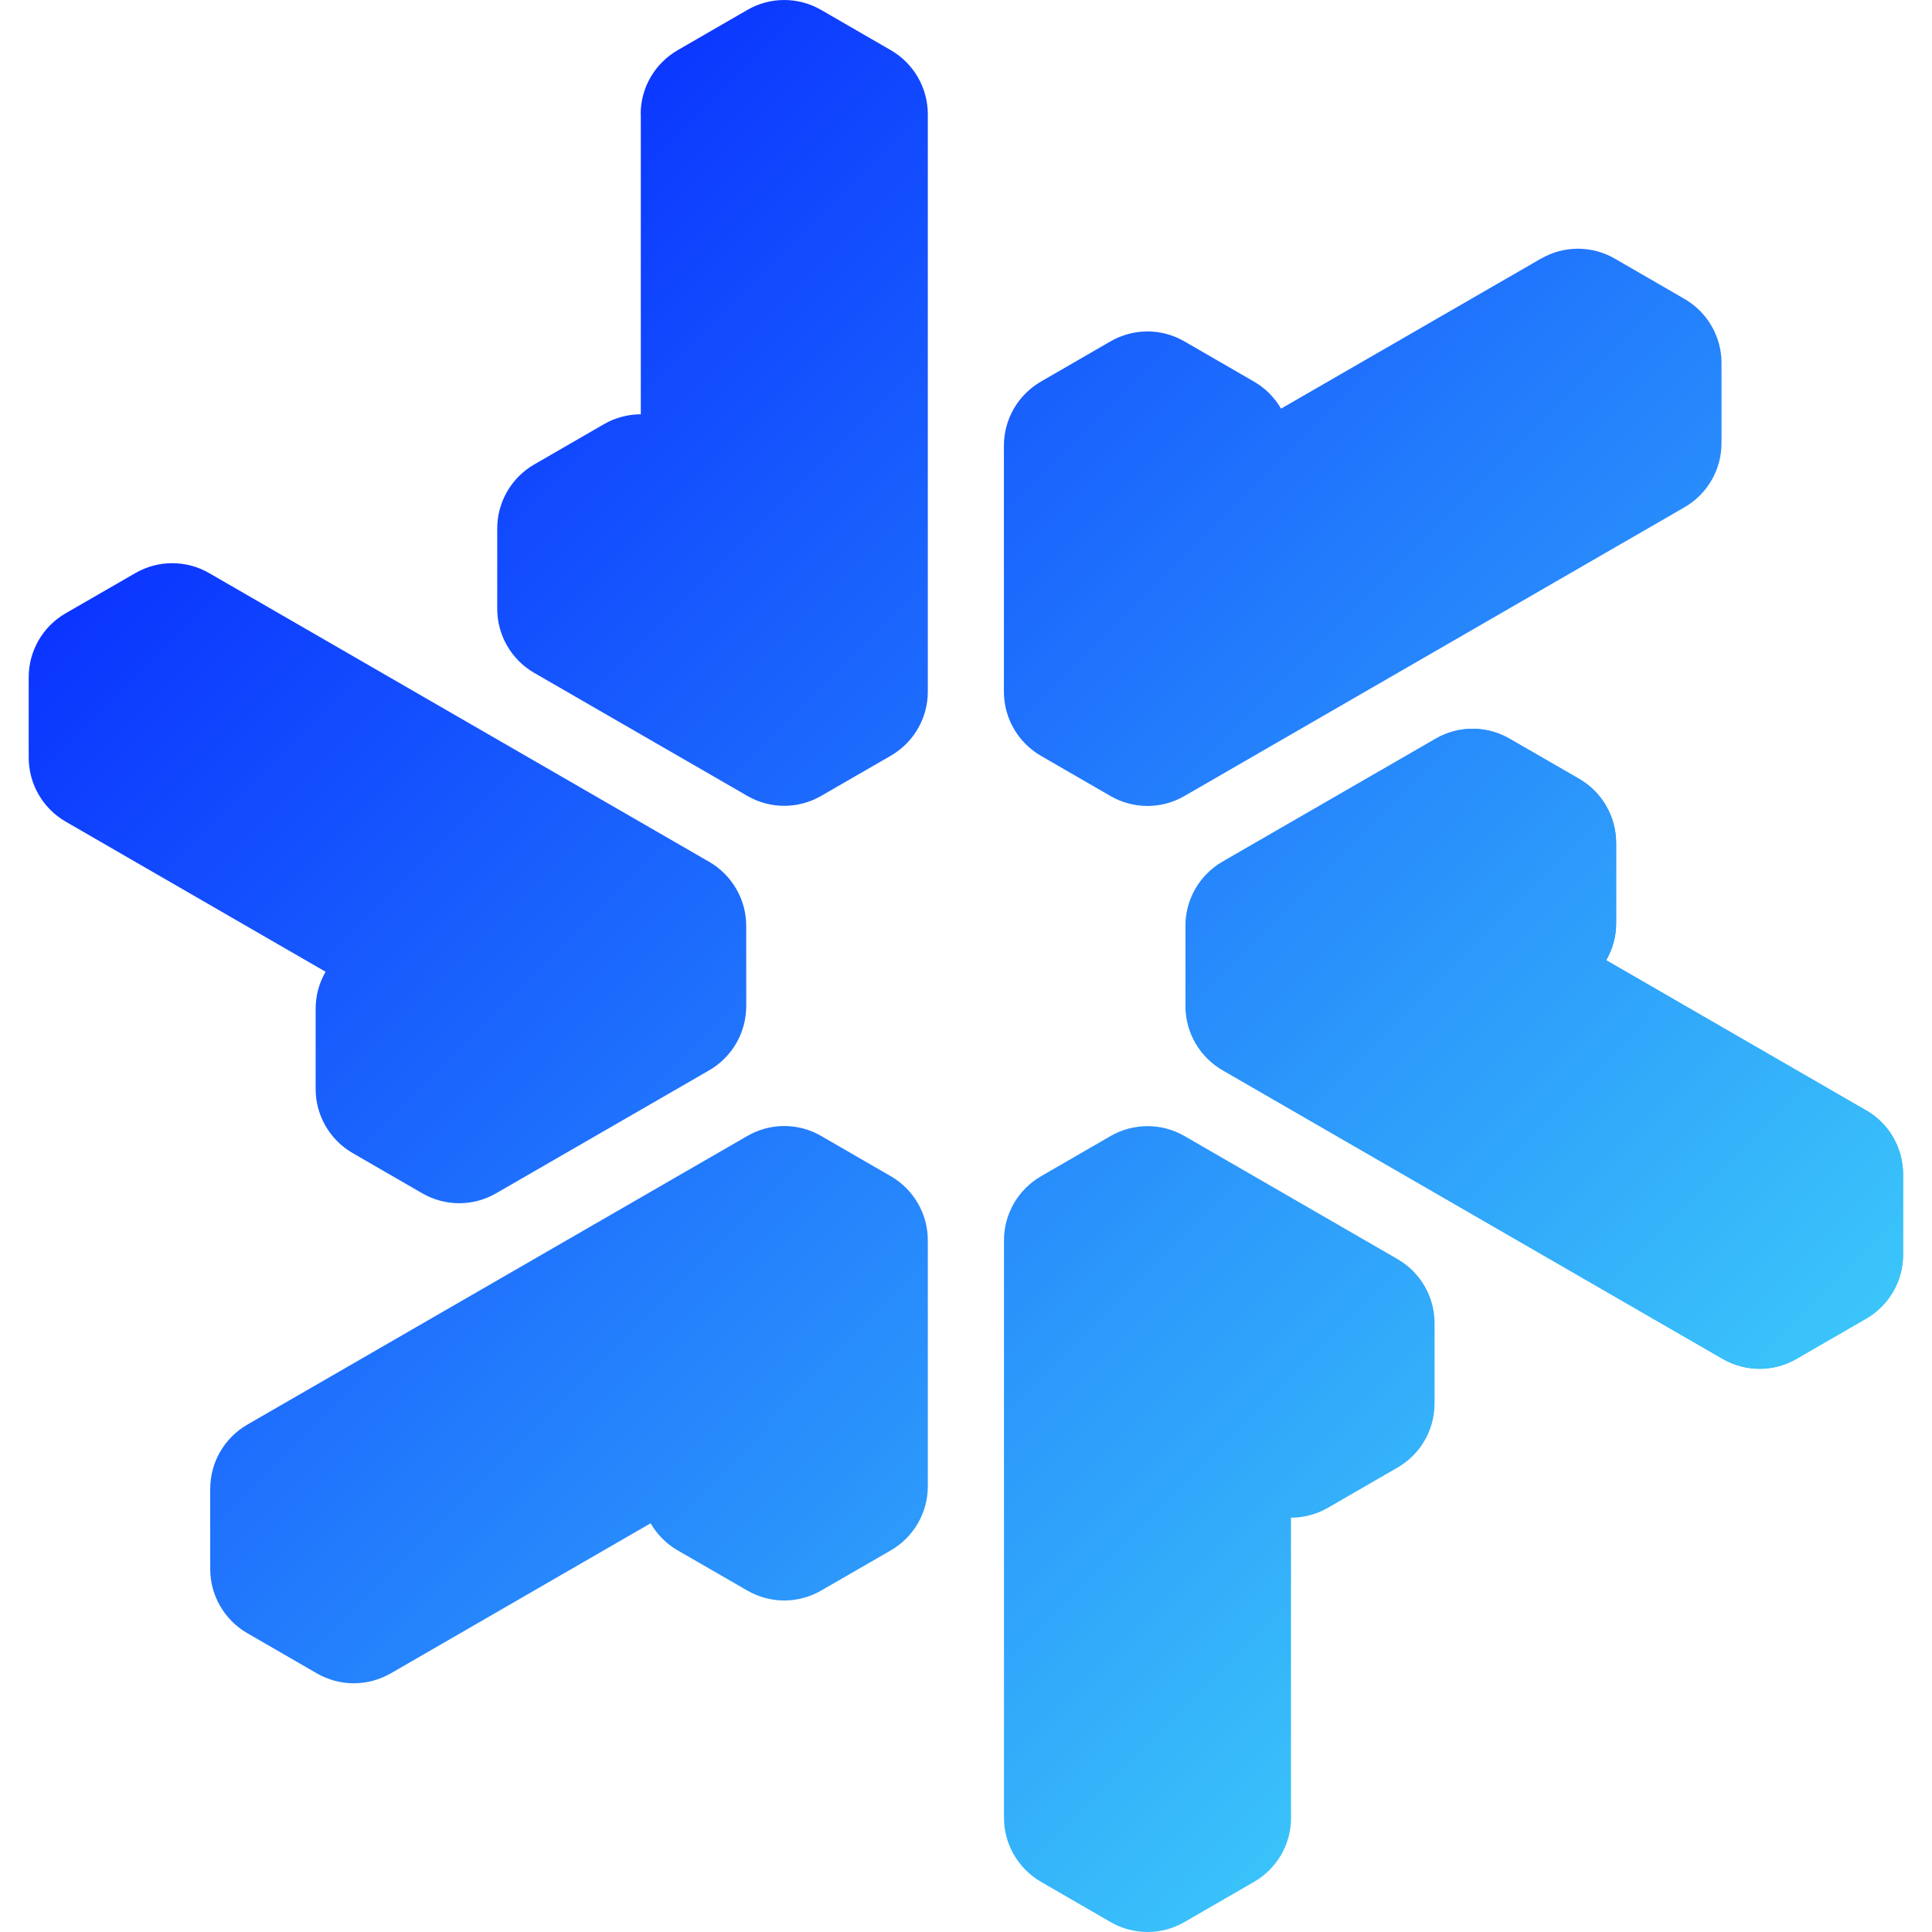
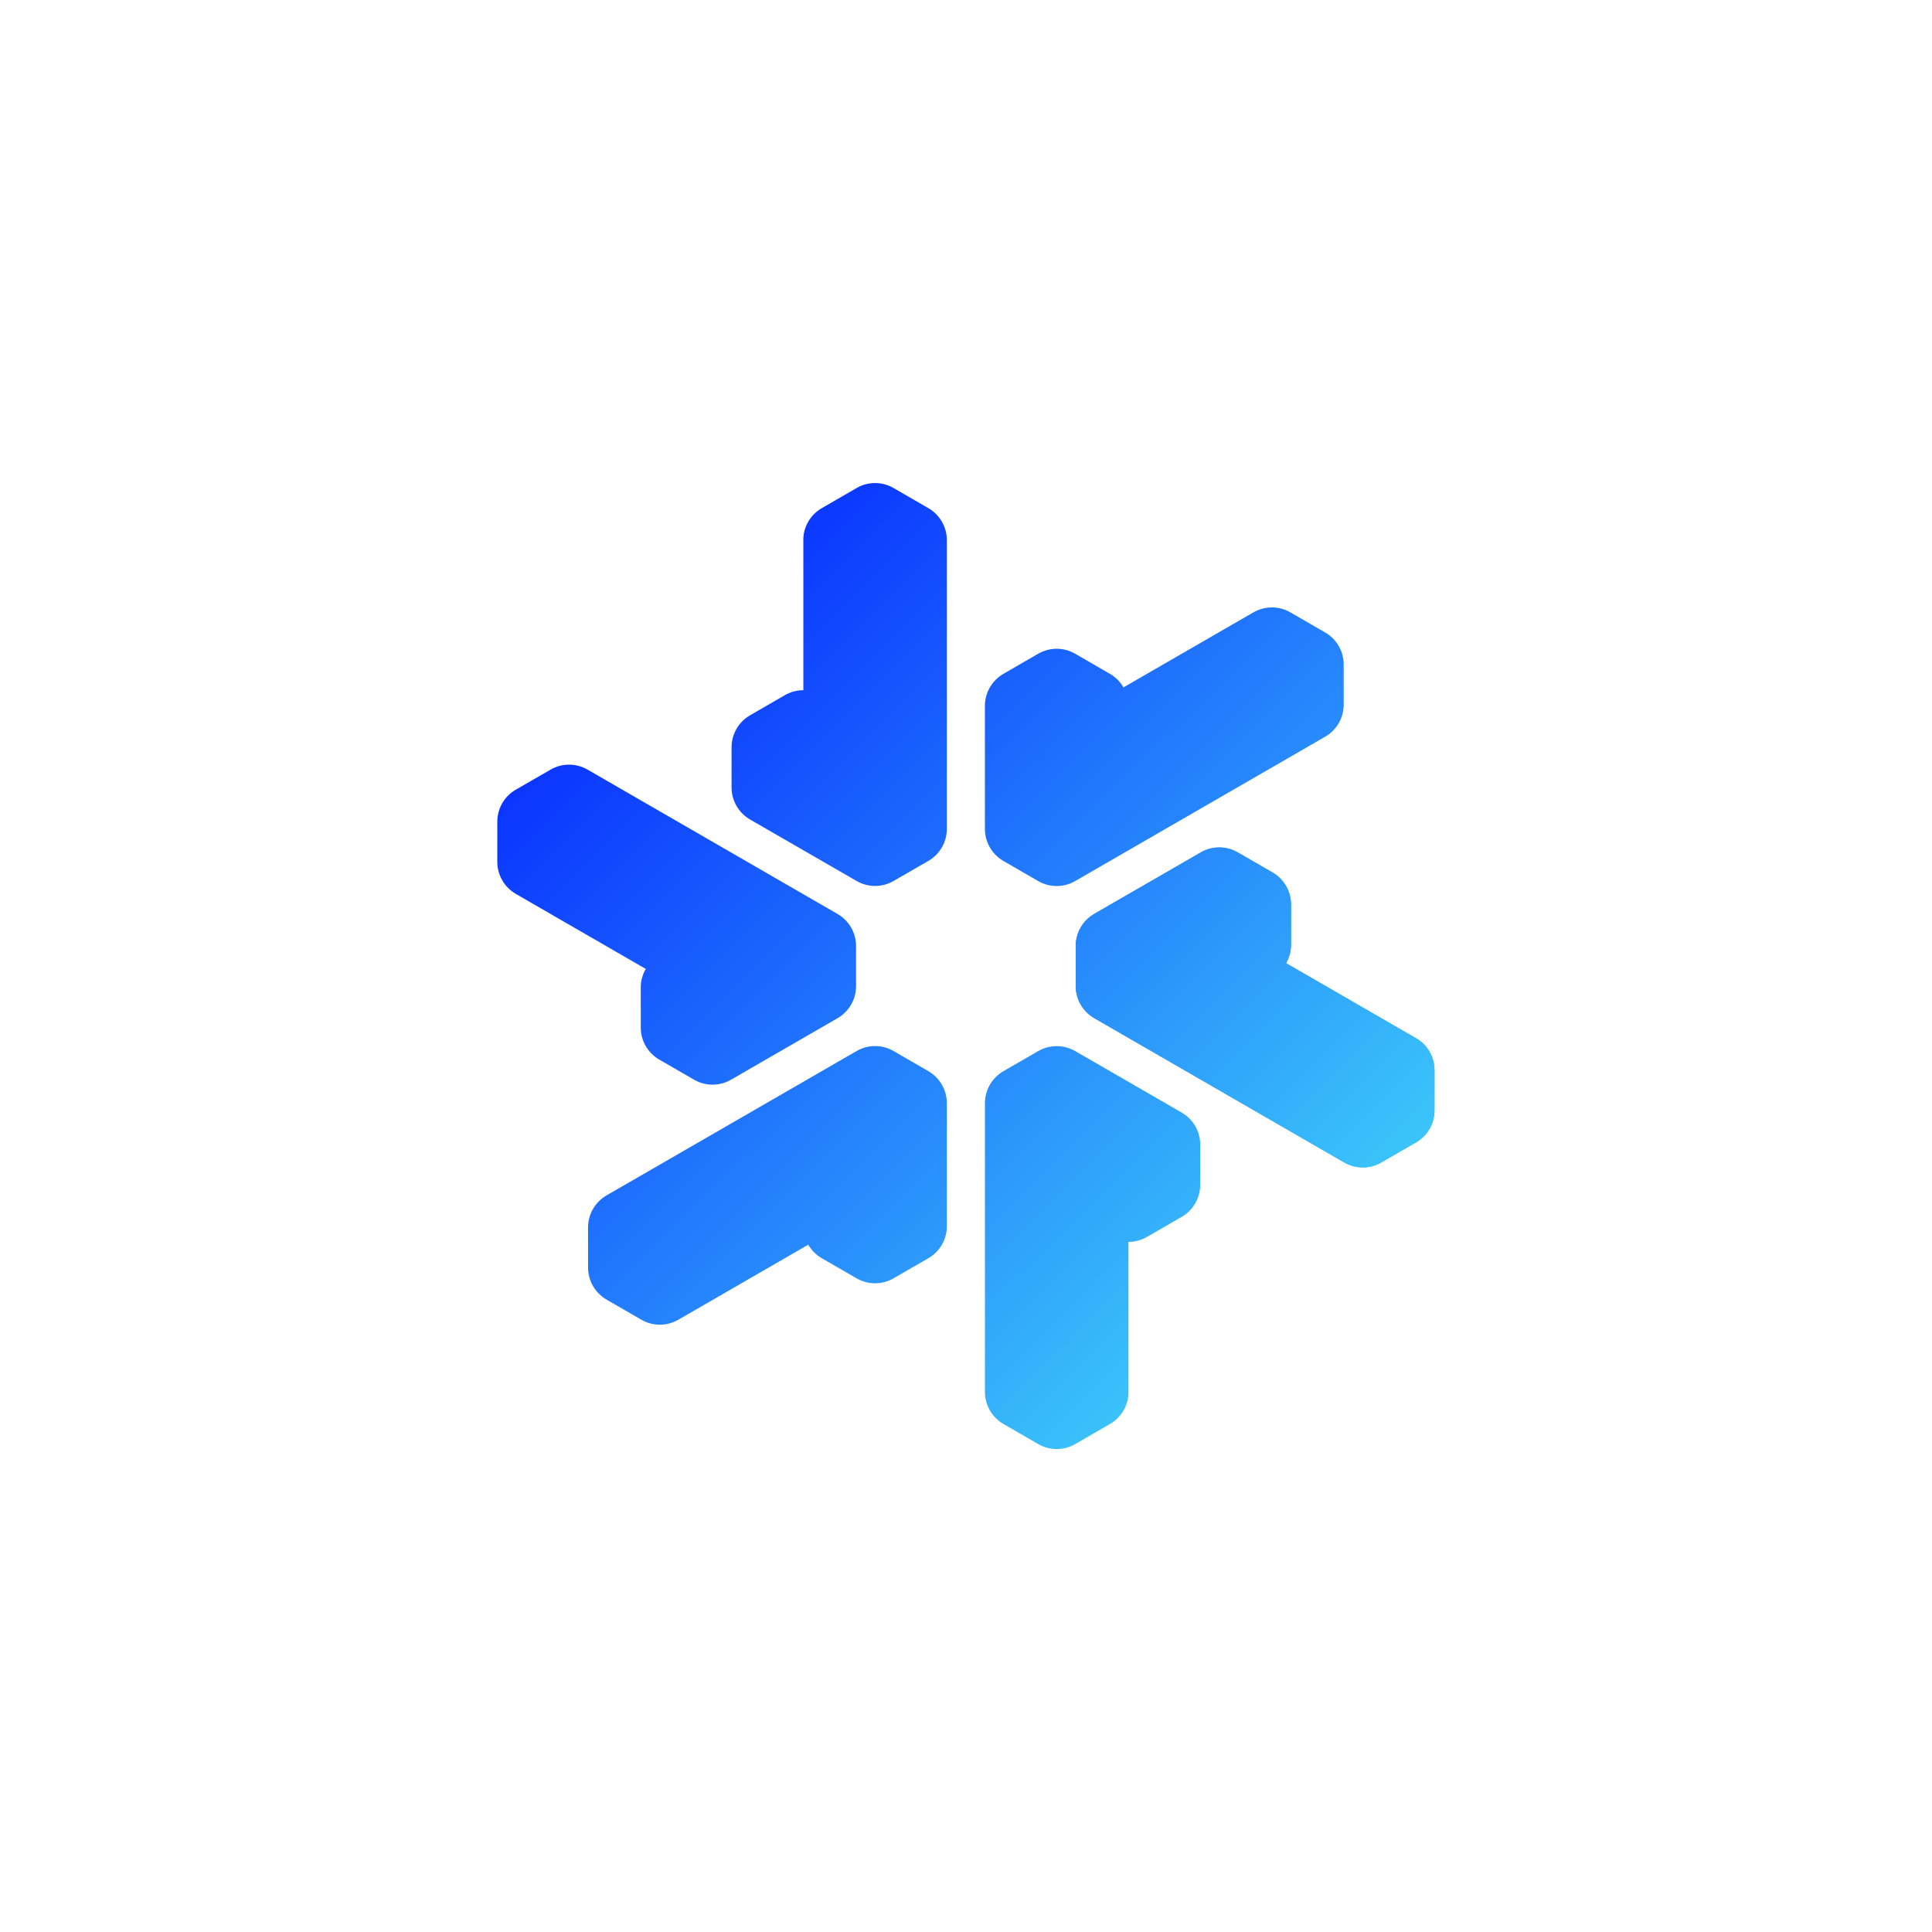
- <svg xmlns="http://www.w3.org/2000/svg" fill="none" version="1.1" width="28" height="28.003" viewBox="0 0 28 28.003">
+ <svg xmlns="http://www.w3.org/2000/svg" fill="none" version="1.1" width="28" height="28.003" viewBox="-14 -14 56 56">
  <defs>
    <linearGradient x1="-0.948" y1="-1.093" x2="1.292" y2="0.905" id="master_svg0_831_9157">
      <stop offset="0%" stop-color="#082DFF" stop-opacity="1" />
      <stop offset="100%" stop-color="#3FD2F9" stop-opacity="1" />
    </linearGradient>
    <linearGradient x1="-0.948" y1="-1.093" x2="1.292" y2="0.905" id="master_svg1_831_9157">
      <stop offset="0%" stop-color="#082DFF" stop-opacity="1" />
      <stop offset="100%" stop-color="#3FD2F9" stop-opacity="1" />
    </linearGradient>
    <linearGradient x1="-0.444" y1="-0.716" x2="2.065" y2="1.232" id="master_svg2_831_9163">
      <stop offset="0%" stop-color="#082DFF" stop-opacity="1" />
      <stop offset="100%" stop-color="#3FD2F9" stop-opacity="1" />
    </linearGradient>
    <linearGradient x1="-0.127" y1="0.114" x2="1.362" y2="2.9" id="master_svg3_831_9166">
      <stop offset="0%" stop-color="#082DFF" stop-opacity="1" />
      <stop offset="100%" stop-color="#3FD2F9" stop-opacity="1" />
    </linearGradient>
    <linearGradient x1="0" y1="-0.09" x2="2.241" y2="1.908" id="master_svg4_831_9160">
      <stop offset="0%" stop-color="#082DFF" stop-opacity="1" />
      <stop offset="100%" stop-color="#3FD2F9" stop-opacity="1" />
    </linearGradient>
    <linearGradient x1="-0.503" y1="-0.791" x2="2.007" y2="1.158" id="master_svg5_831_9154">
      <stop offset="0%" stop-color="#082DFF" stop-opacity="1" />
      <stop offset="100%" stop-color="#3FD2F9" stop-opacity="1" />
    </linearGradient>
    <linearGradient x1="-2.119" y1="-0.848" x2="-0.63" y2="1.939" id="master_svg6_831_9170">
      <stop offset="0%" stop-color="#082DFF" stop-opacity="1" />
      <stop offset="100%" stop-color="#3FD2F9" stop-opacity="1" />
    </linearGradient>
  </defs>
  <path d="M27.048,16.094L23.281,13.918C23.374,13.757,23.425,13.574,23.425,13.382L23.425,12.218C23.425,11.836,23.22,11.481,22.889,11.289L21.88,10.707C21.548,10.515,21.14,10.515,20.809,10.707L17.72,12.49C17.389,12.682,17.184,13.035,17.184,13.419L17.184,14.583C17.184,14.965,17.389,15.319,17.72,15.511L24.968,19.696C25.3,19.888,25.708,19.888,26.039,19.696L27.048,19.113C27.38,18.922,27.584,18.569,27.584,18.185L27.584,17.021C27.584,16.639,27.38,16.284,27.048,16.093L27.048,16.094Z" fill="url(#master_svg0_831_9157)" fill-opacity="1" />
  <path d="M27.048,16.094L23.281,13.918C23.374,13.757,23.425,13.574,23.425,13.382L23.425,12.218C23.425,11.836,23.22,11.481,22.889,11.289L21.88,10.707C21.548,10.515,21.14,10.515,20.809,10.707L17.72,12.49C17.389,12.682,17.184,13.035,17.184,13.419L17.184,14.583C17.184,14.965,17.389,15.319,17.72,15.511L24.968,19.696C25.3,19.888,25.708,19.888,26.039,19.696L27.048,19.113C27.38,18.922,27.584,18.569,27.584,18.185L27.584,17.021C27.584,16.639,27.38,16.284,27.048,16.093L27.048,16.094Z" fill="url(#master_svg1_831_9157)" fill-opacity="1" />
  <path d="M22.336,3.748L18.568,5.923C18.475,5.763,18.342,5.627,18.176,5.531L17.167,4.948C16.835,4.756,16.428,4.756,16.096,4.948L15.087,5.531C14.756,5.723,14.551,6.076,14.551,6.46L14.551,10.027C14.551,10.409,14.756,10.763,15.087,10.955L16.096,11.538C16.428,11.73,16.835,11.73,17.167,11.538L24.415,7.353C24.747,7.161,24.952,6.808,24.952,6.424L24.952,5.26C24.952,4.878,24.747,4.524,24.415,4.332L23.406,3.749C23.075,3.557,22.667,3.557,22.336,3.749L22.336,3.748Z" fill="url(#master_svg2_831_9163)" fill-opacity="1" />
  <path d="M9.288,1.655L9.288,6.005C9.103,6.005,8.918,6.053,8.752,6.149L7.743,6.732C7.411,6.924,7.207,7.277,7.207,7.66L7.207,8.824C7.207,9.207,7.411,9.561,7.743,9.753L10.832,11.536C11.163,11.728,11.571,11.728,11.902,11.536L12.911,10.954C13.243,10.762,13.448,10.409,13.448,10.025L13.448,1.655C13.448,1.273,13.243,0.919,12.911,0.727L11.902,0.144C11.571,-0.048,11.163,-0.048,10.832,0.144L9.823,0.727C9.491,0.919,9.286,1.271,9.286,1.655L9.288,1.655Z" fill="url(#master_svg3_831_9166)" fill-opacity="1" />
  <path d="M0.952,11.909L4.719,14.085C4.626,14.246,4.575,14.429,4.575,14.621L4.575,15.785C4.575,16.167,4.78,16.521,5.111,16.713L6.12,17.296C6.452,17.488,6.86,17.488,7.191,17.296L10.28,15.513C10.611,15.321,10.816,14.968,10.816,14.584L10.816,13.42C10.816,13.038,10.611,12.684,10.28,12.492L3.032,8.307C2.7,8.115,2.292,8.115,1.961,8.307L0.952,8.889C0.62,9.08,0.416,9.434,0.416,9.816L0.416,10.98C0.416,11.363,0.62,11.717,0.952,11.909Z" fill="url(#master_svg4_831_9160)" fill-opacity="1" />
  <path d="M5.663,24.255L9.43,22.079C9.524,22.24,9.656,22.376,9.823,22.472L10.832,23.054C11.163,23.246,11.571,23.246,11.902,23.054L12.911,22.472C13.243,22.28,13.448,21.927,13.448,21.543L13.448,17.976C13.448,17.594,13.243,17.24,12.911,17.048L11.902,16.465C11.571,16.273,11.163,16.273,10.832,16.465L3.583,20.65C3.252,20.842,3.047,21.195,3.047,21.579L3.047,22.743C3.047,23.125,3.252,23.479,3.583,23.671L4.592,24.254C4.924,24.446,5.331,24.446,5.663,24.254L5.663,24.255Z" fill="url(#master_svg5_831_9154)" fill-opacity="1" />
  <path d="M18.712,26.348L18.712,21.998C18.897,21.998,19.082,21.95,19.248,21.854L20.257,21.271C20.589,21.079,20.793,20.726,20.793,20.342L20.793,19.178C20.793,18.796,20.589,18.442,20.257,18.25L17.168,16.466C16.837,16.275,16.429,16.275,16.097,16.466L15.089,17.049C14.757,17.241,14.552,17.594,14.552,17.978L14.552,26.348C14.552,26.73,14.757,27.084,15.089,27.276L16.097,27.859C16.429,28.051,16.837,28.051,17.168,27.859L18.177,27.276C18.509,27.084,18.713,26.732,18.713,26.348L18.712,26.348Z" fill="url(#master_svg6_831_9170)" fill-opacity="1" />
</svg>
